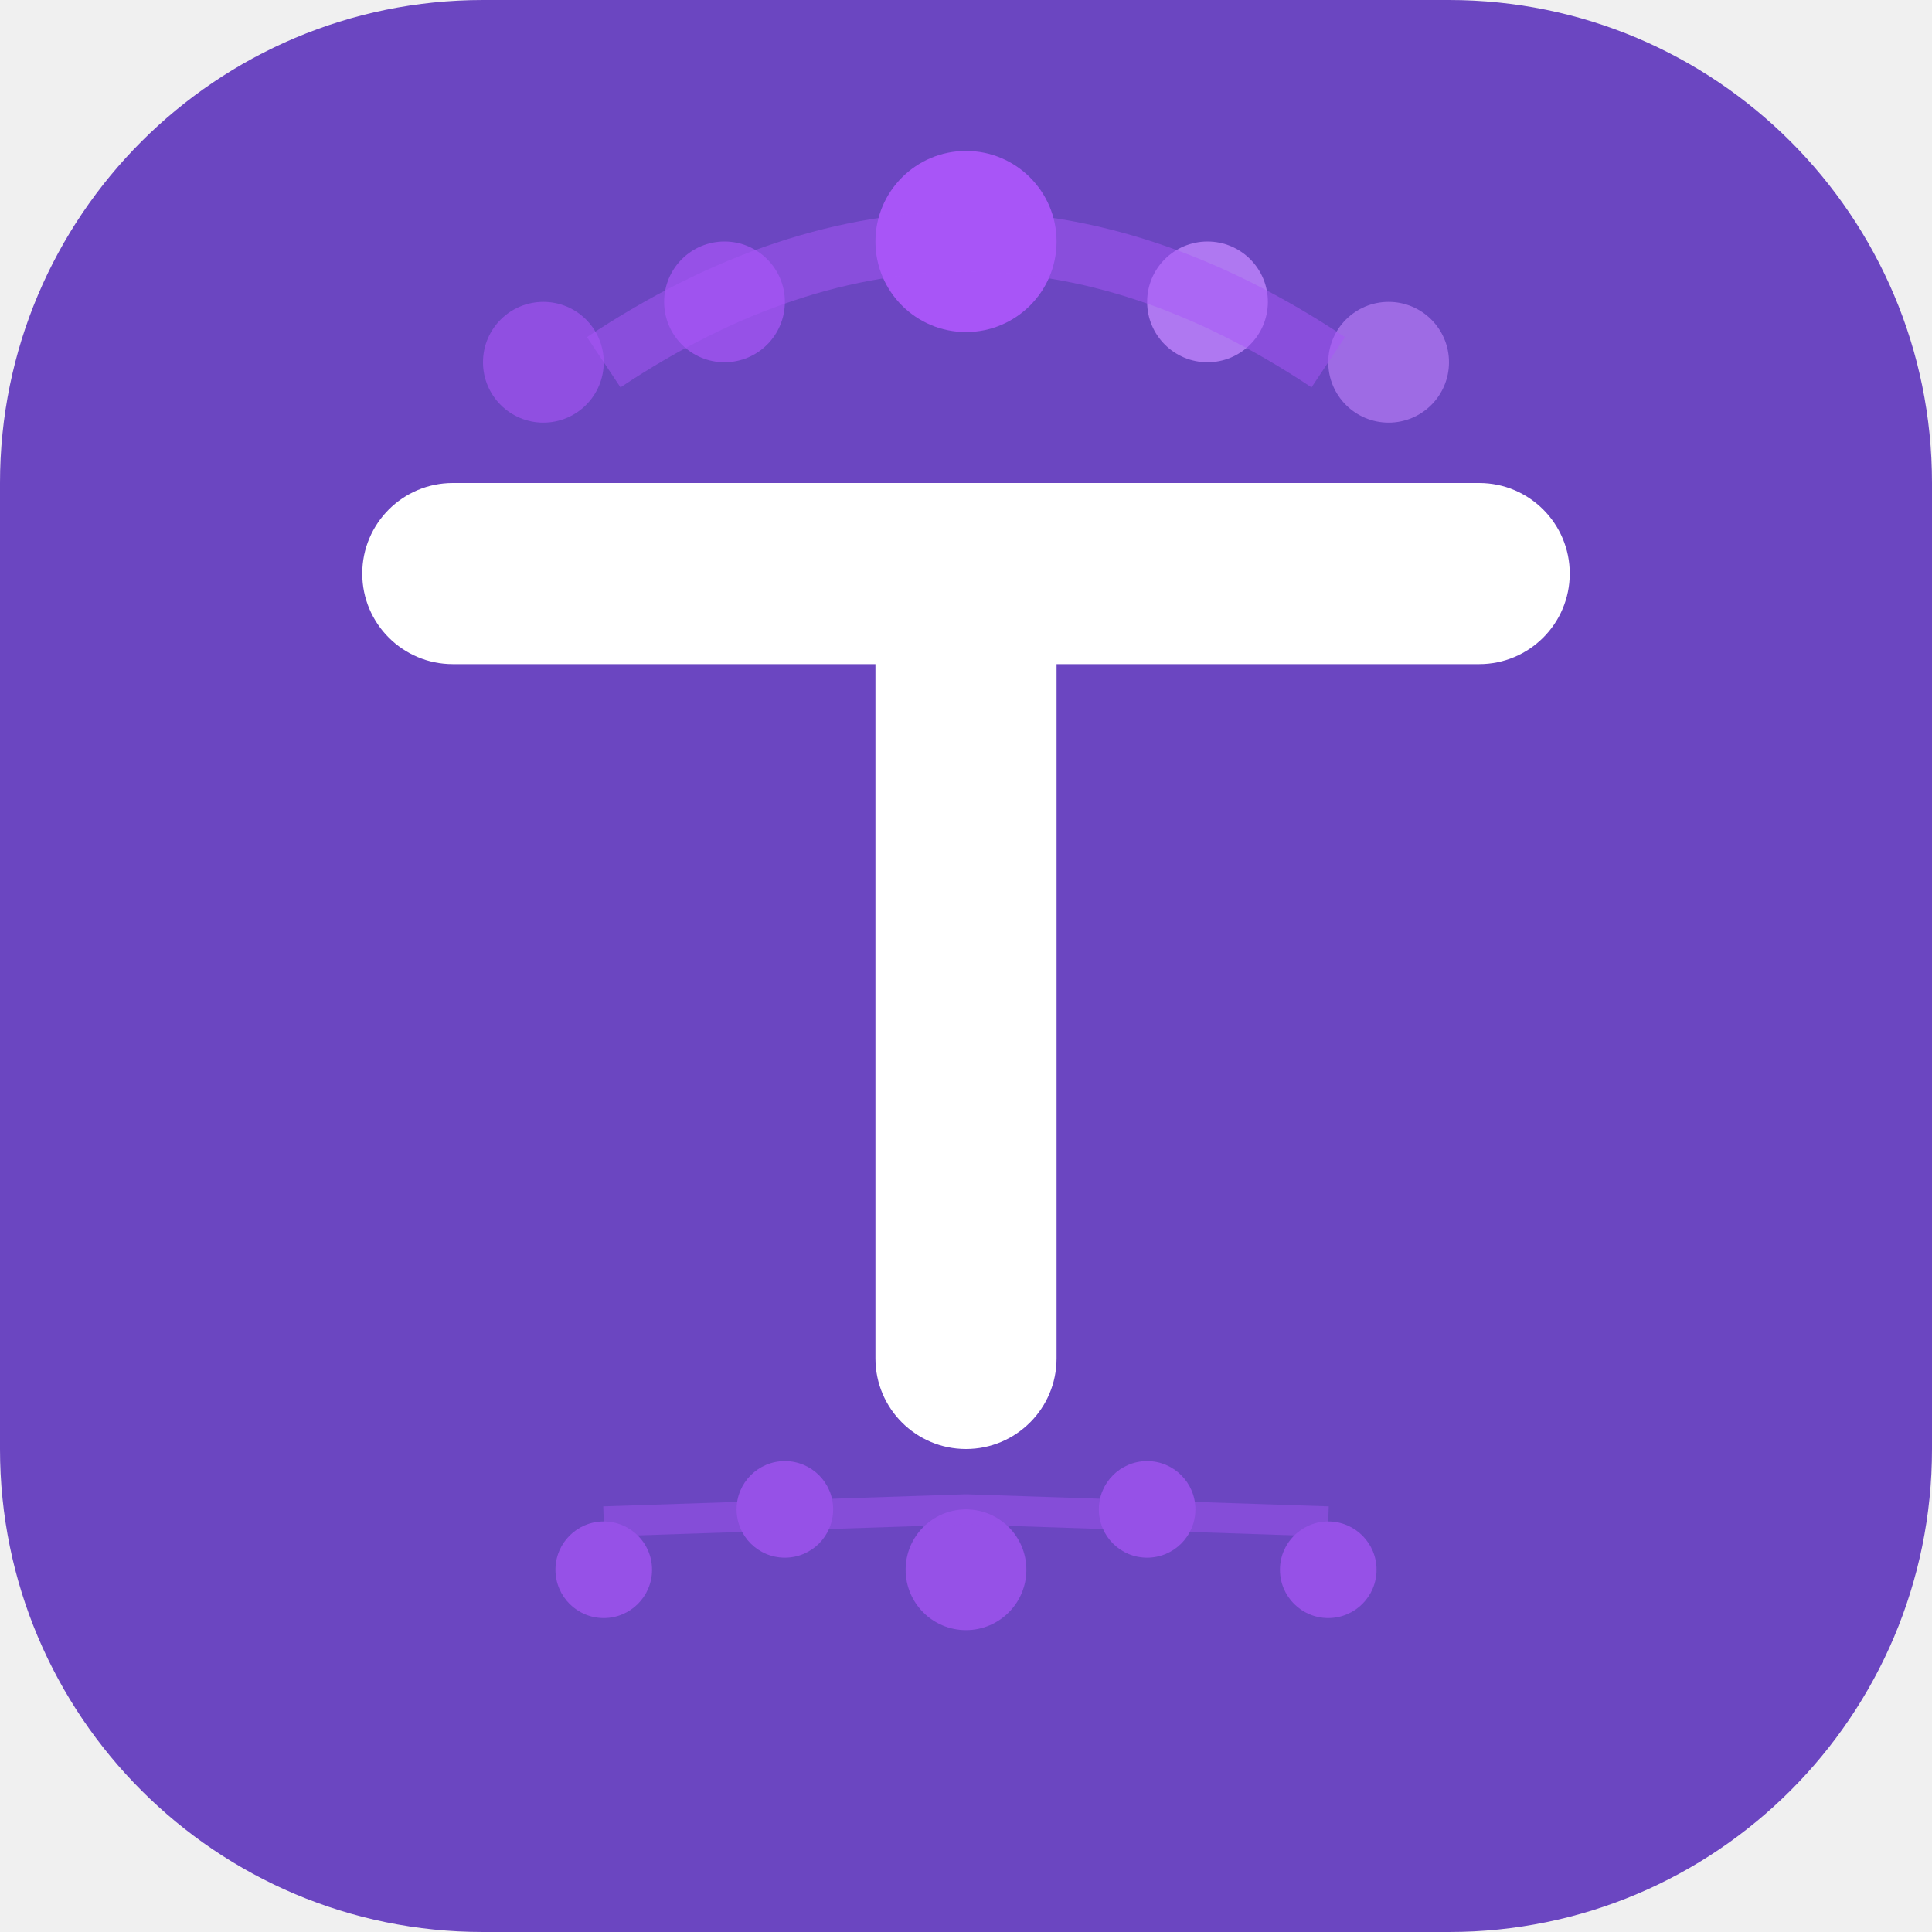
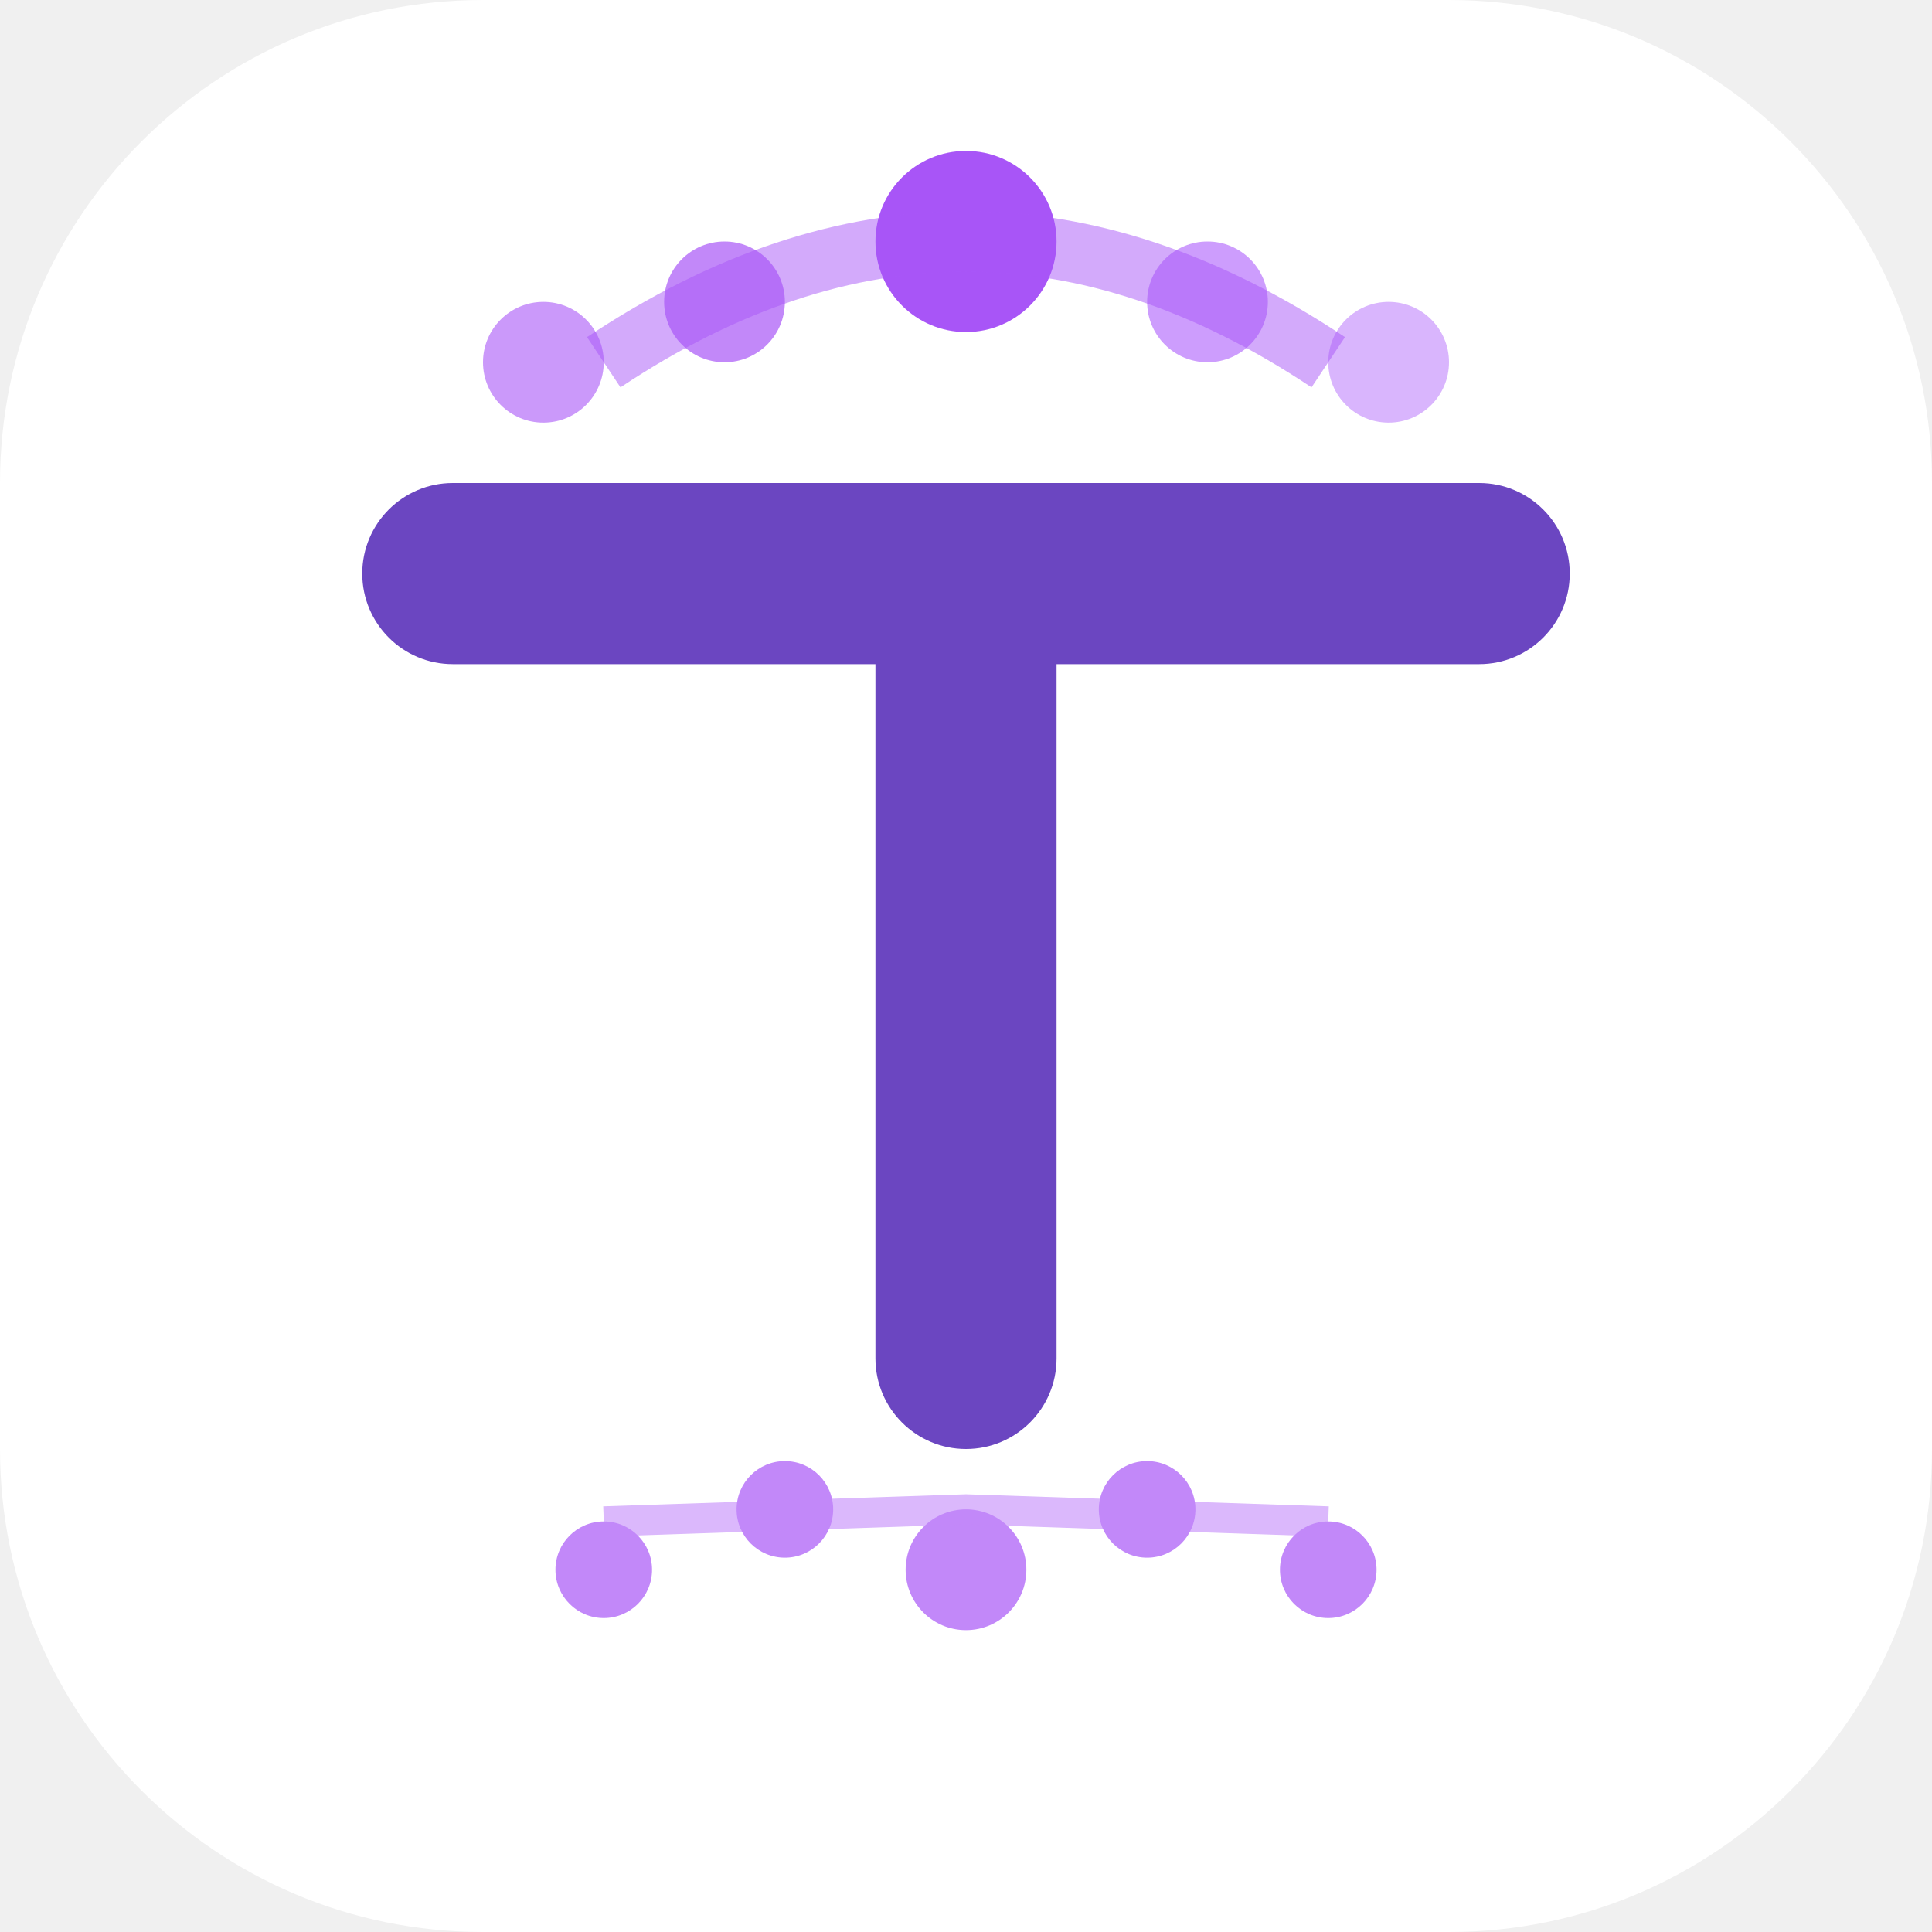
- <svg xmlns="http://www.w3.org/2000/svg" viewBox="0 0 216 216" width="216" height="216">
-   <rect width="216" height="216" rx="54" fill="#6b46c1" />
-   <g fill="#ffffff">
-     <rect x="40.5" y="54" width="135" height="20.25" rx="10.125" />
-     <rect x="97.875" y="54" width="20.25" height="108" rx="10.125" />
+ <svg xmlns="http://www.w3.org/2000/svg" viewBox="0 0 324 324" width="324" height="324">
+   <rect width="324" height="324" rx="81" fill="#ffffff" />
+   <g fill="#6b46c1">
+     <rect x="60.75" y="81" width="202.5" height="30.375" rx="15.188" />
+     <rect x="146.812" y="81" width="30.375" height="162" rx="15.188" />
  </g>
  <g>
-     <circle cx="60.75" cy="40.5" r="6.75" fill="#a855f7" opacity="0.6" />
-     <circle cx="81" cy="33.75" r="6.75" fill="#a855f7" opacity="0.7" />
-     <circle cx="108" cy="27" r="10.125" fill="#a855f7" />
-     <circle cx="135" cy="33.75" r="6.75" fill="#c084fc" opacity="0.8" />
-     <circle cx="155.25" cy="40.5" r="6.75" fill="#c084fc" opacity="0.6" />
-     <path d="M67.5,40.5 Q108,13.5 148.5,40.5" fill="none" stroke="#a855f7" stroke-width="6.75" opacity="0.5" />
+     <circle cx="91.125" cy="60.75" r="10.125" fill="#a855f7" opacity="0.6" />
+     <circle cx="121.5" cy="50.625" r="10.125" fill="#a855f7" opacity="0.7" />
+     <circle cx="162" cy="40.5" r="15.188" fill="#a855f7" />
+     <circle cx="202.5" cy="50.625" r="10.125" fill="#c084fc" opacity="0.8" />
+     <circle cx="232.875" cy="60.75" r="10.125" fill="#c084fc" opacity="0.6" />
+     <path d="M101.25,60.75 Q162,20.25 222.75,60.75" fill="none" stroke="#a855f7" stroke-width="10.125" opacity="0.5" />
  </g>
  <g opacity="0.7">
-     <circle cx="67.5" cy="175.5" r="5.4" fill="#a855f7" />
-     <circle cx="87.75" cy="168.75" r="5.4" fill="#a855f7" />
-     <circle cx="108" cy="175.5" r="6.75" fill="#a855f7" />
-     <circle cx="128.25" cy="168.75" r="5.4" fill="#a855f7" />
-     <circle cx="148.5" cy="175.5" r="5.4" fill="#a855f7" />
-     <path d="M67.5,170.1 L108,168.75 L148.5,170.1" stroke="#a855f7" stroke-width="3.375" fill="none" opacity="0.6" />
+     <circle cx="101.25" cy="263.25" r="8.1" fill="#a855f7" />
+     <circle cx="131.625" cy="253.125" r="8.1" fill="#a855f7" />
+     <circle cx="162" cy="263.25" r="10.125" fill="#a855f7" />
+     <circle cx="192.375" cy="253.125" r="8.1" fill="#a855f7" />
+     <circle cx="222.75" cy="263.25" r="8.1" fill="#a855f7" />
+     <path d="M101.25,255.15 L162,253.125 L222.75,255.15" stroke="#a855f7" stroke-width="5.062" fill="none" opacity="0.6" />
  </g>
</svg>
